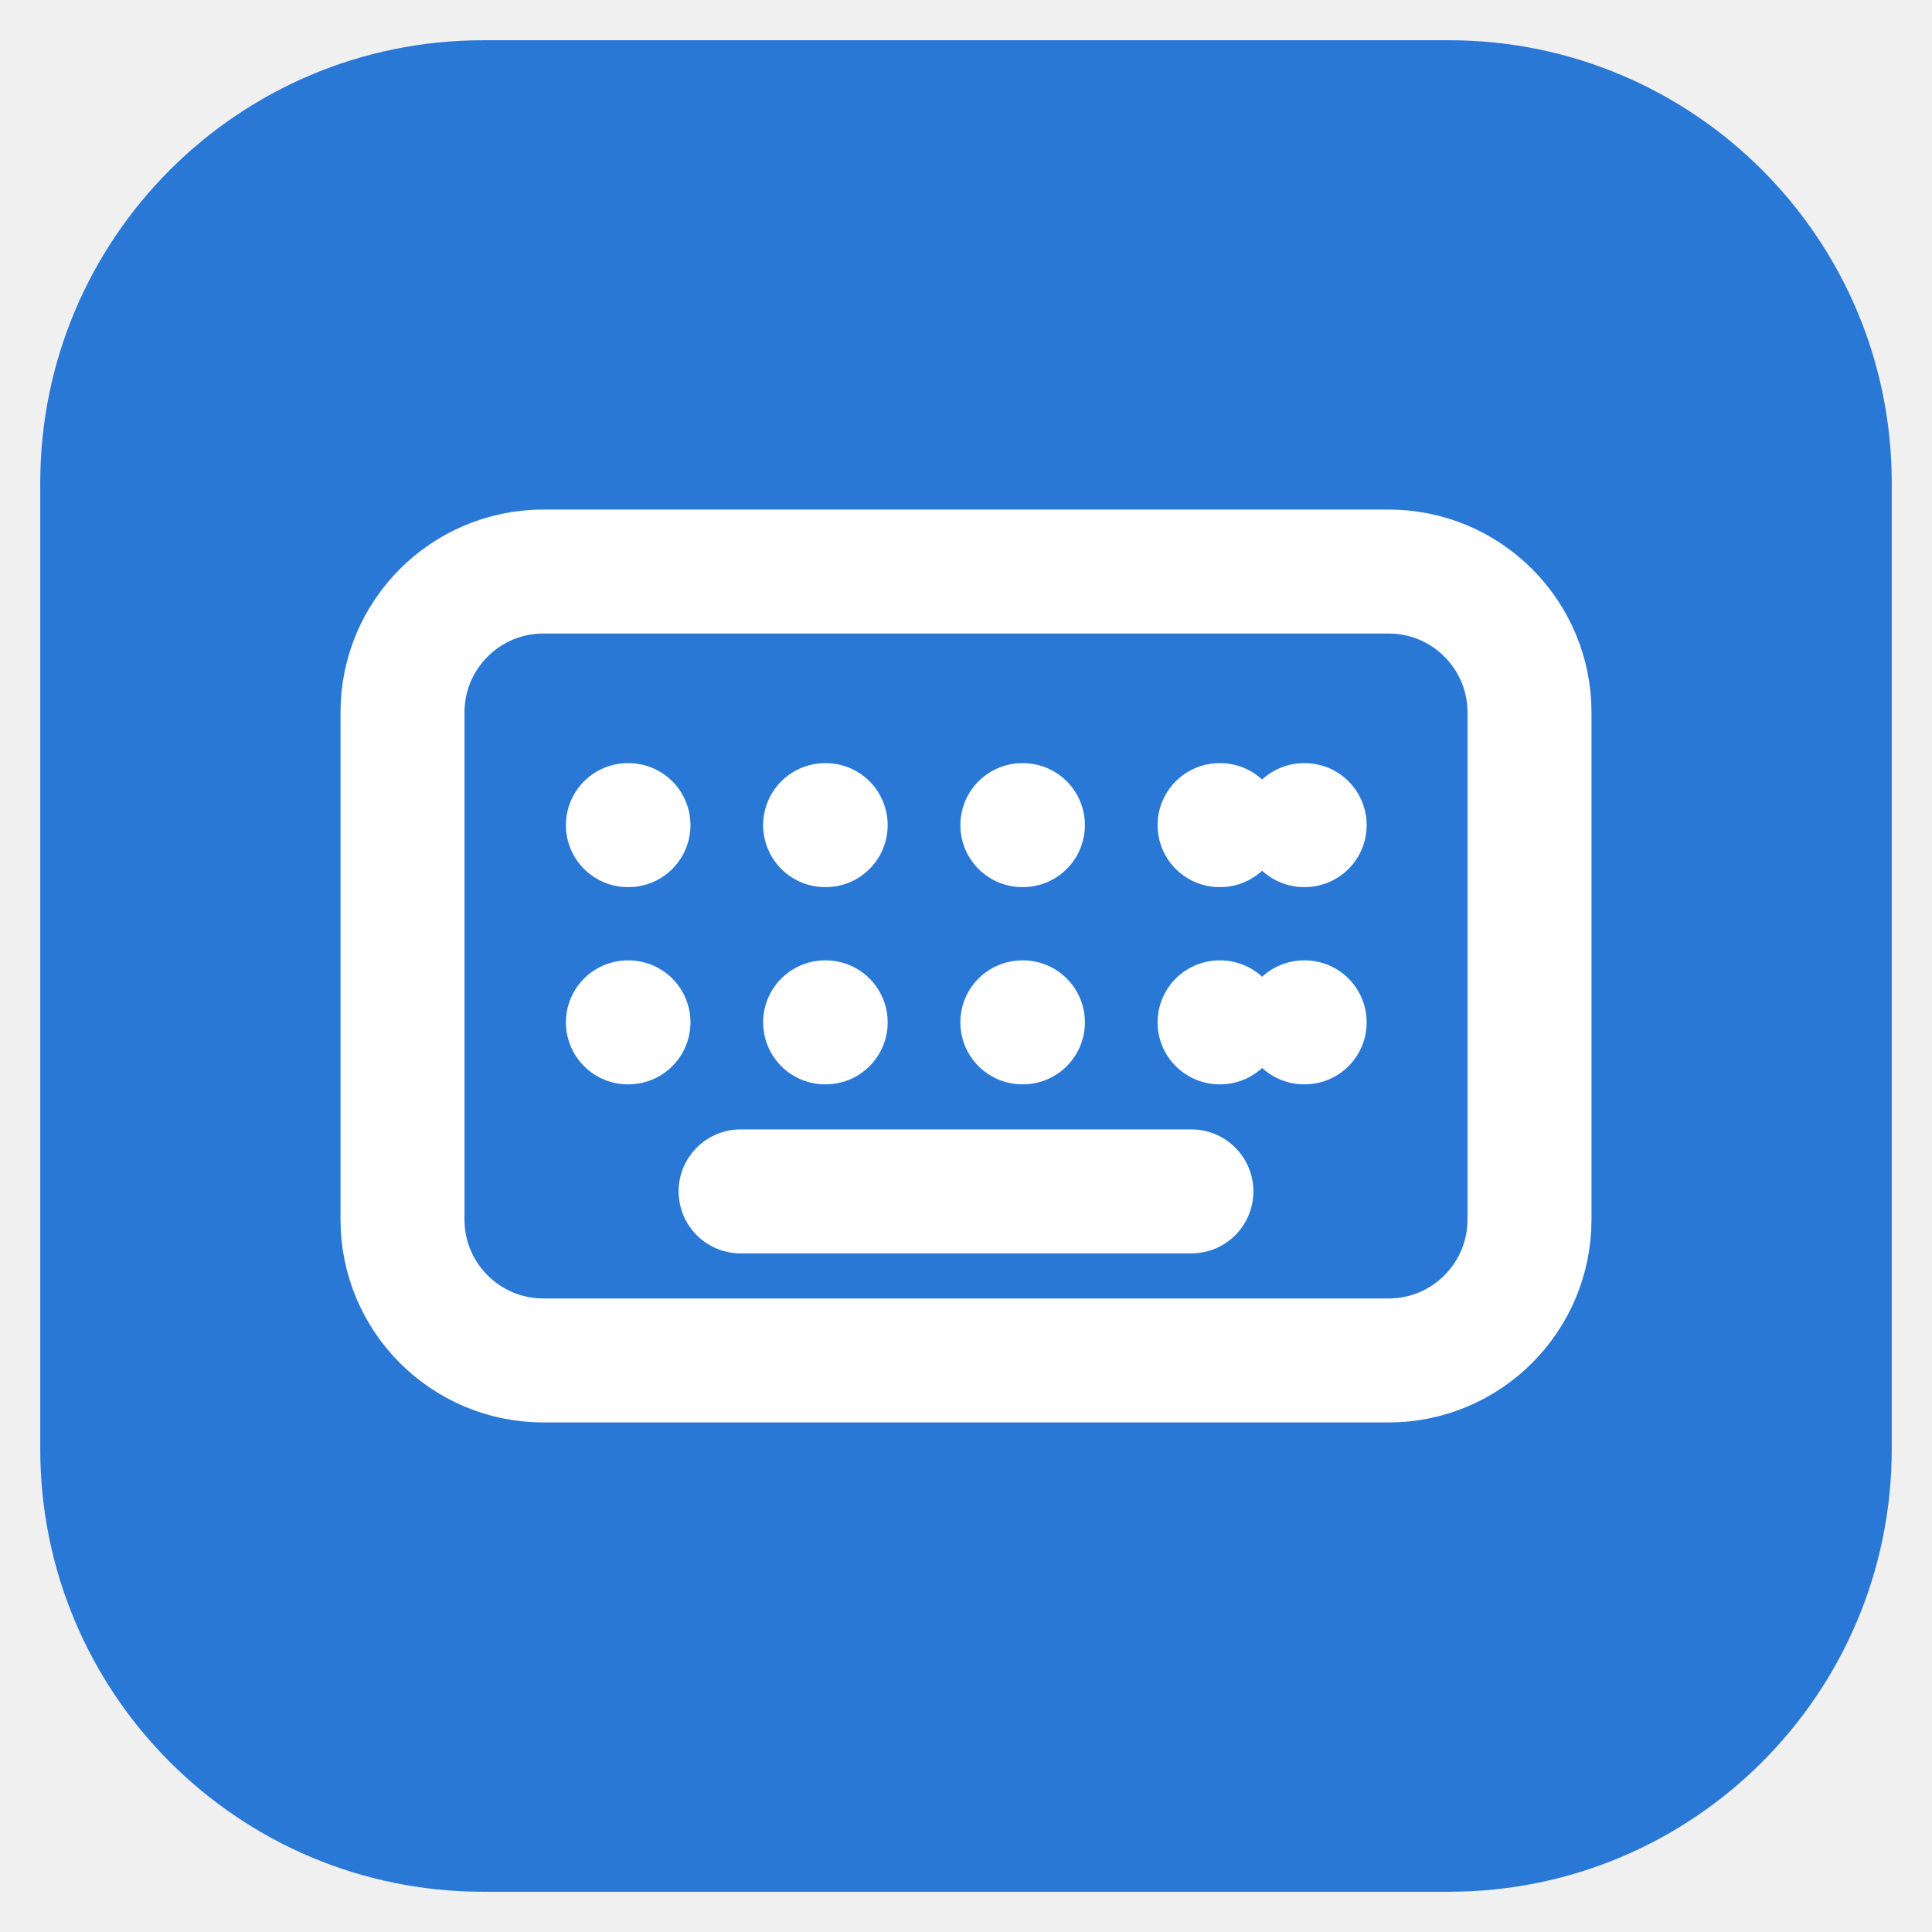
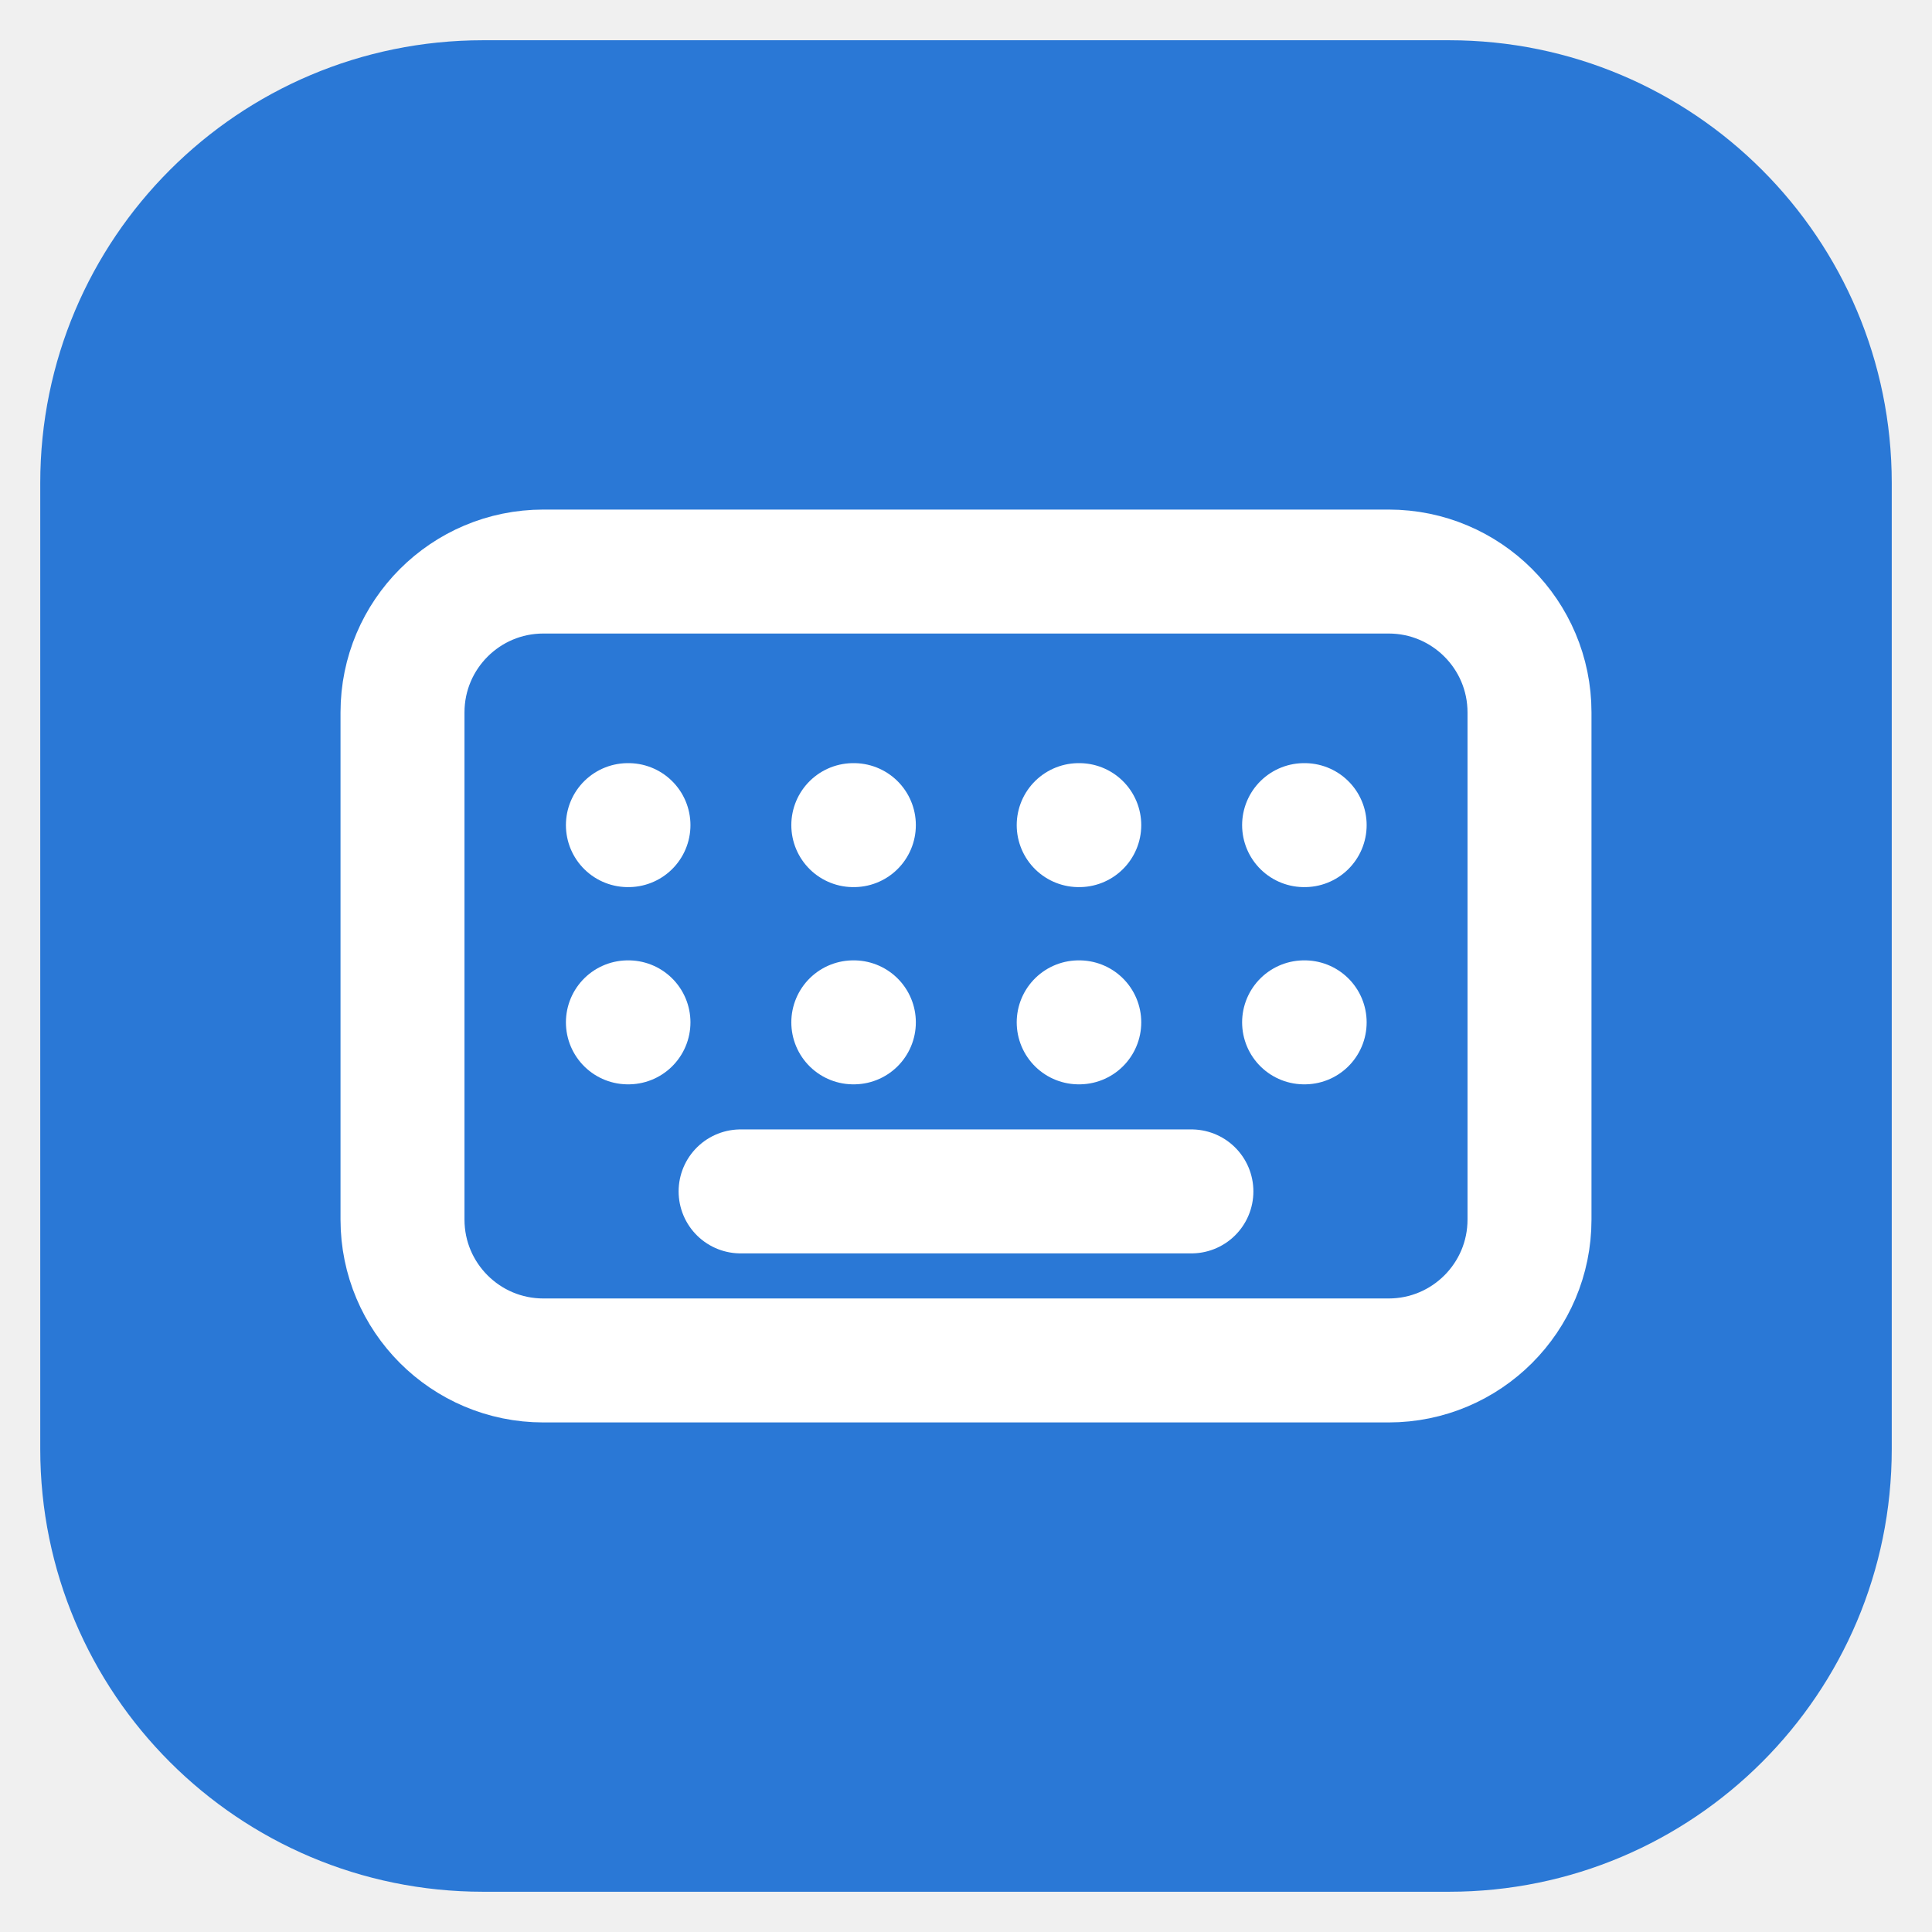
<svg xmlns="http://www.w3.org/2000/svg" viewBox="0 0 24 24">
  <rect x="0.5" y="0.5" width="23" height="23" rx="5.5" fill="#2a78d6" />
  <g transform="translate(3.6 3.6) scale(0.7)" fill="none" stroke="#ffffff" stroke-width="2.2" stroke-linecap="round" stroke-linejoin="round">
    <rect x="2" y="5" width="20" height="14" rx="2.5" />
-     <path d="M6 9.5h.01M9.5 9.5h.01M13 9.5h.01M16.5 9.5h.01M6 13h.01M18 9.5h.01M18 13h.01M8 16h8" />
-     <path d="M9.5 13h.01M13 13h.01M16.5 13h.01" />
+     <path d="M6 9.5h.01M10 9.5h.01M14 9.5h.01M18 9.5h.01M6 13h.01M18 13h.01M8 16h8" />
+     <path d="M10 13h.01M14 13h.01" />
  </g>
</svg>
